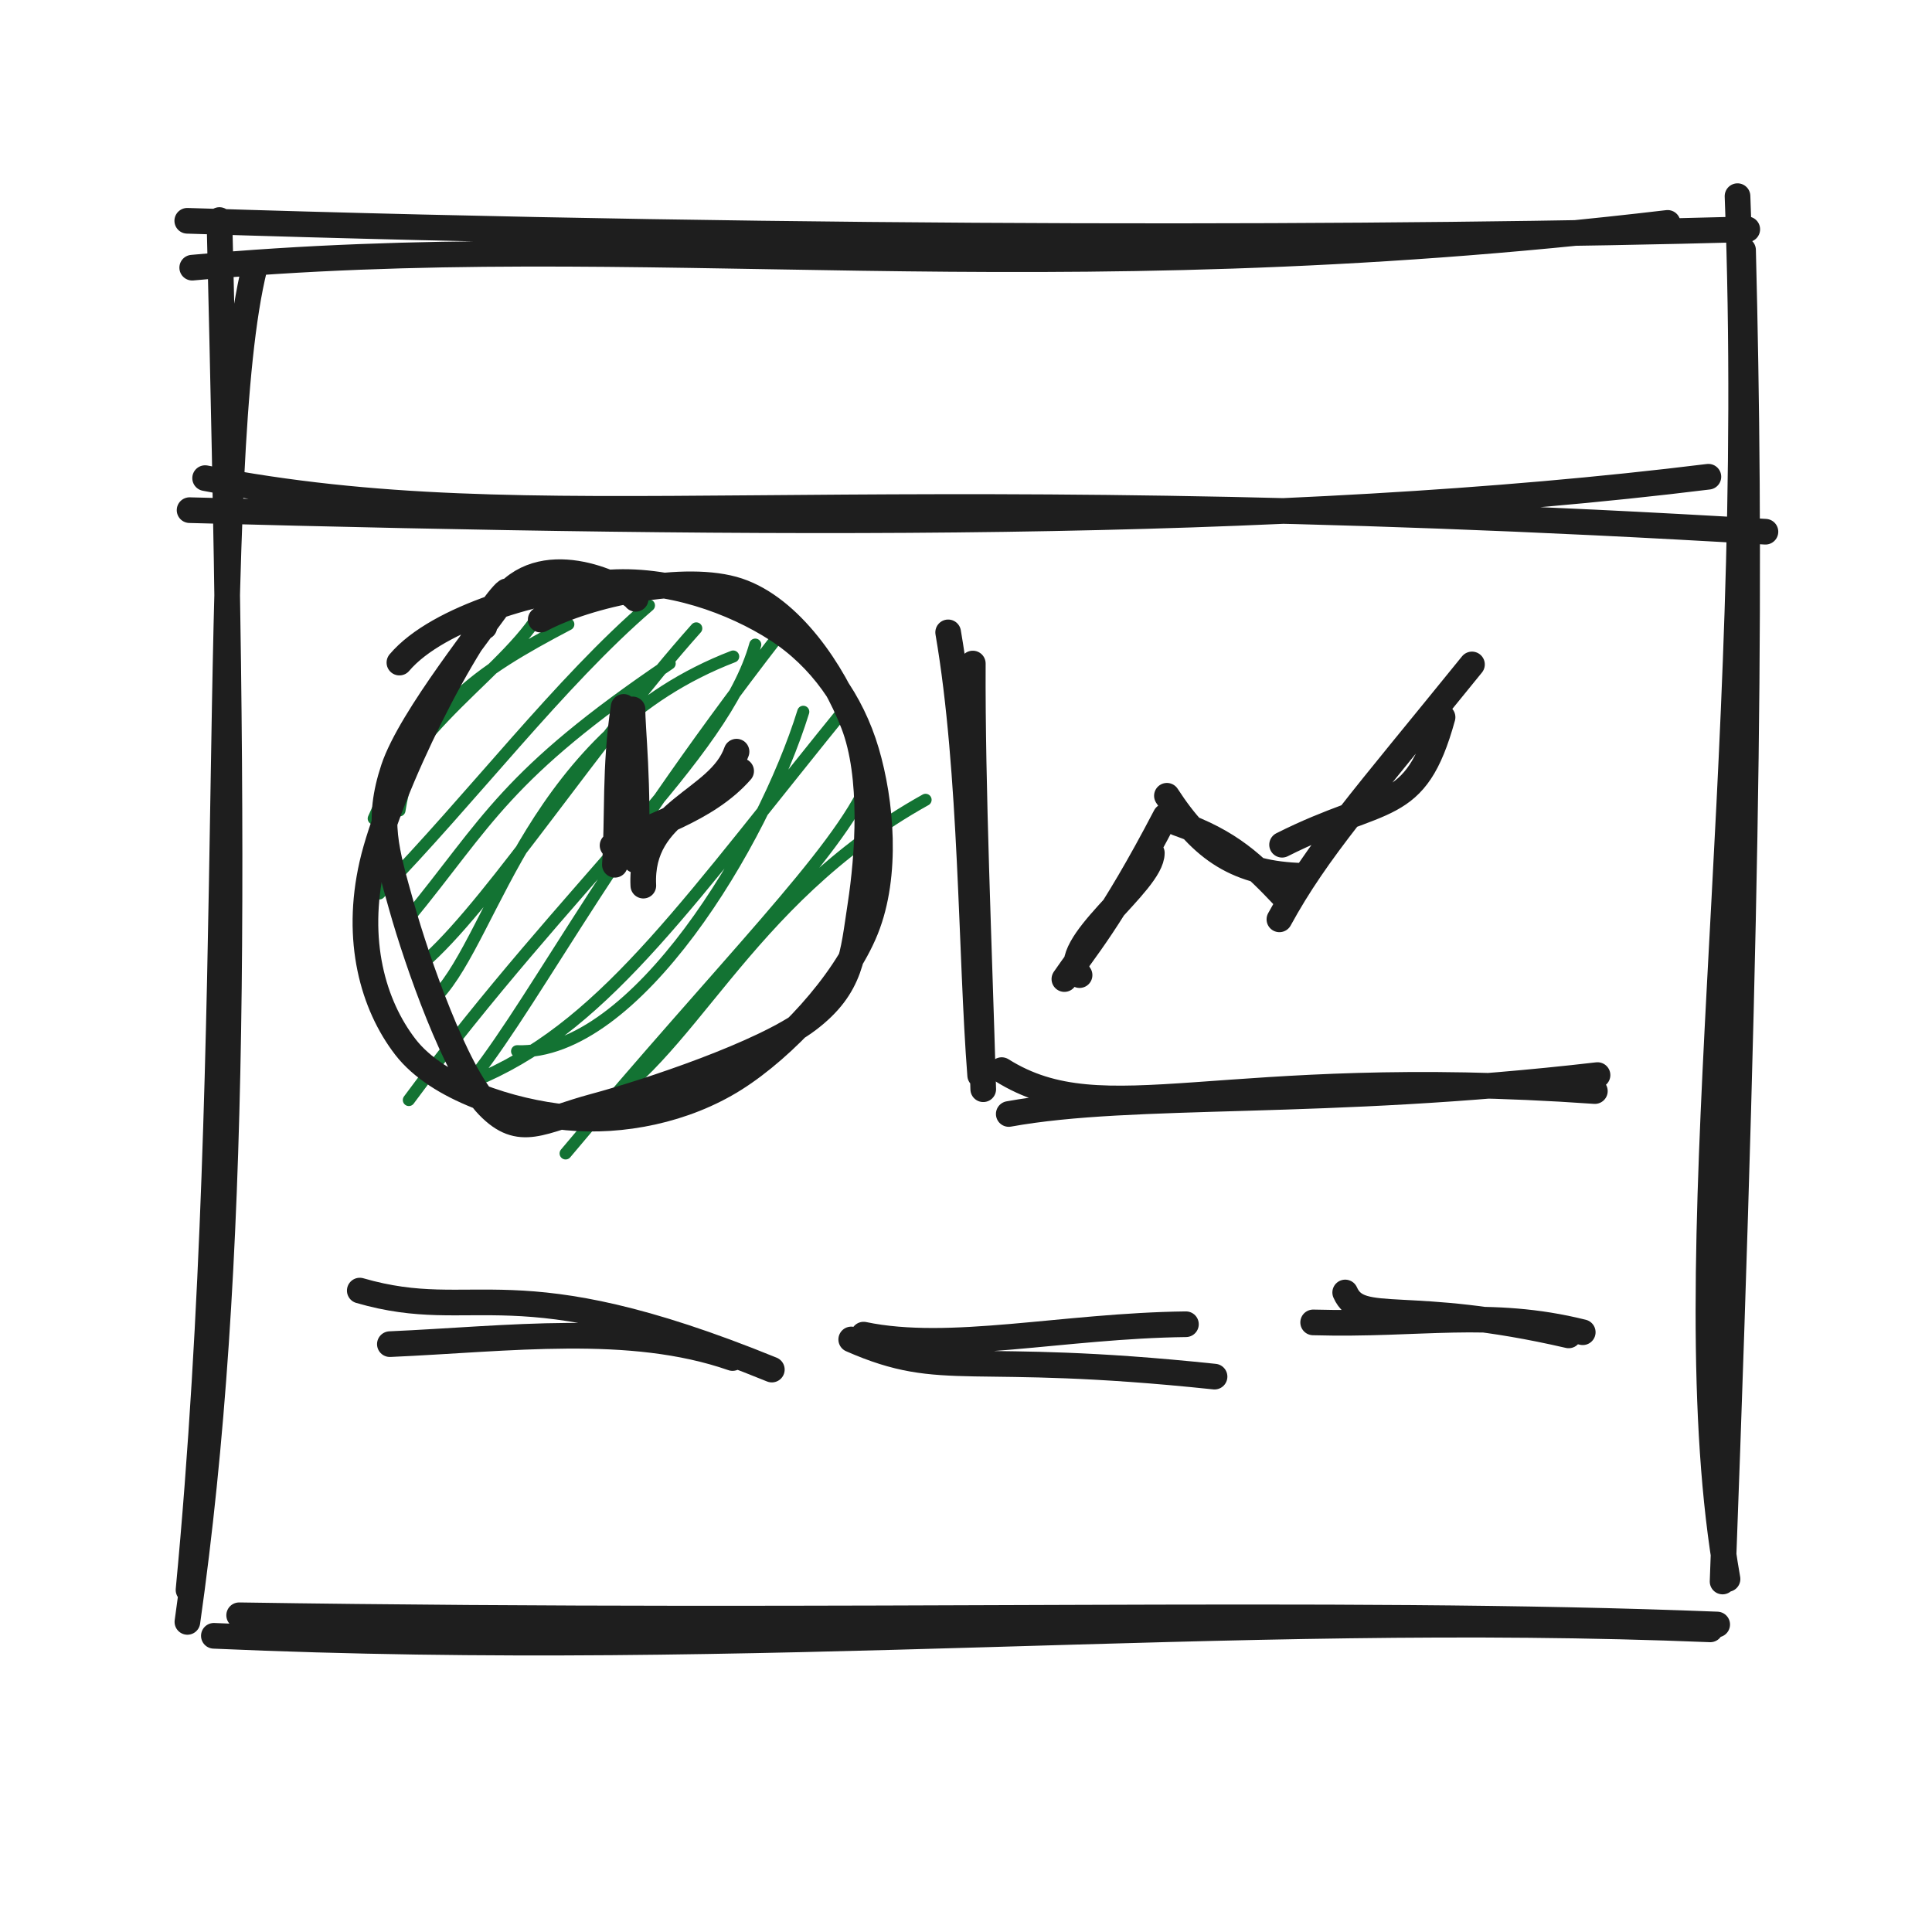
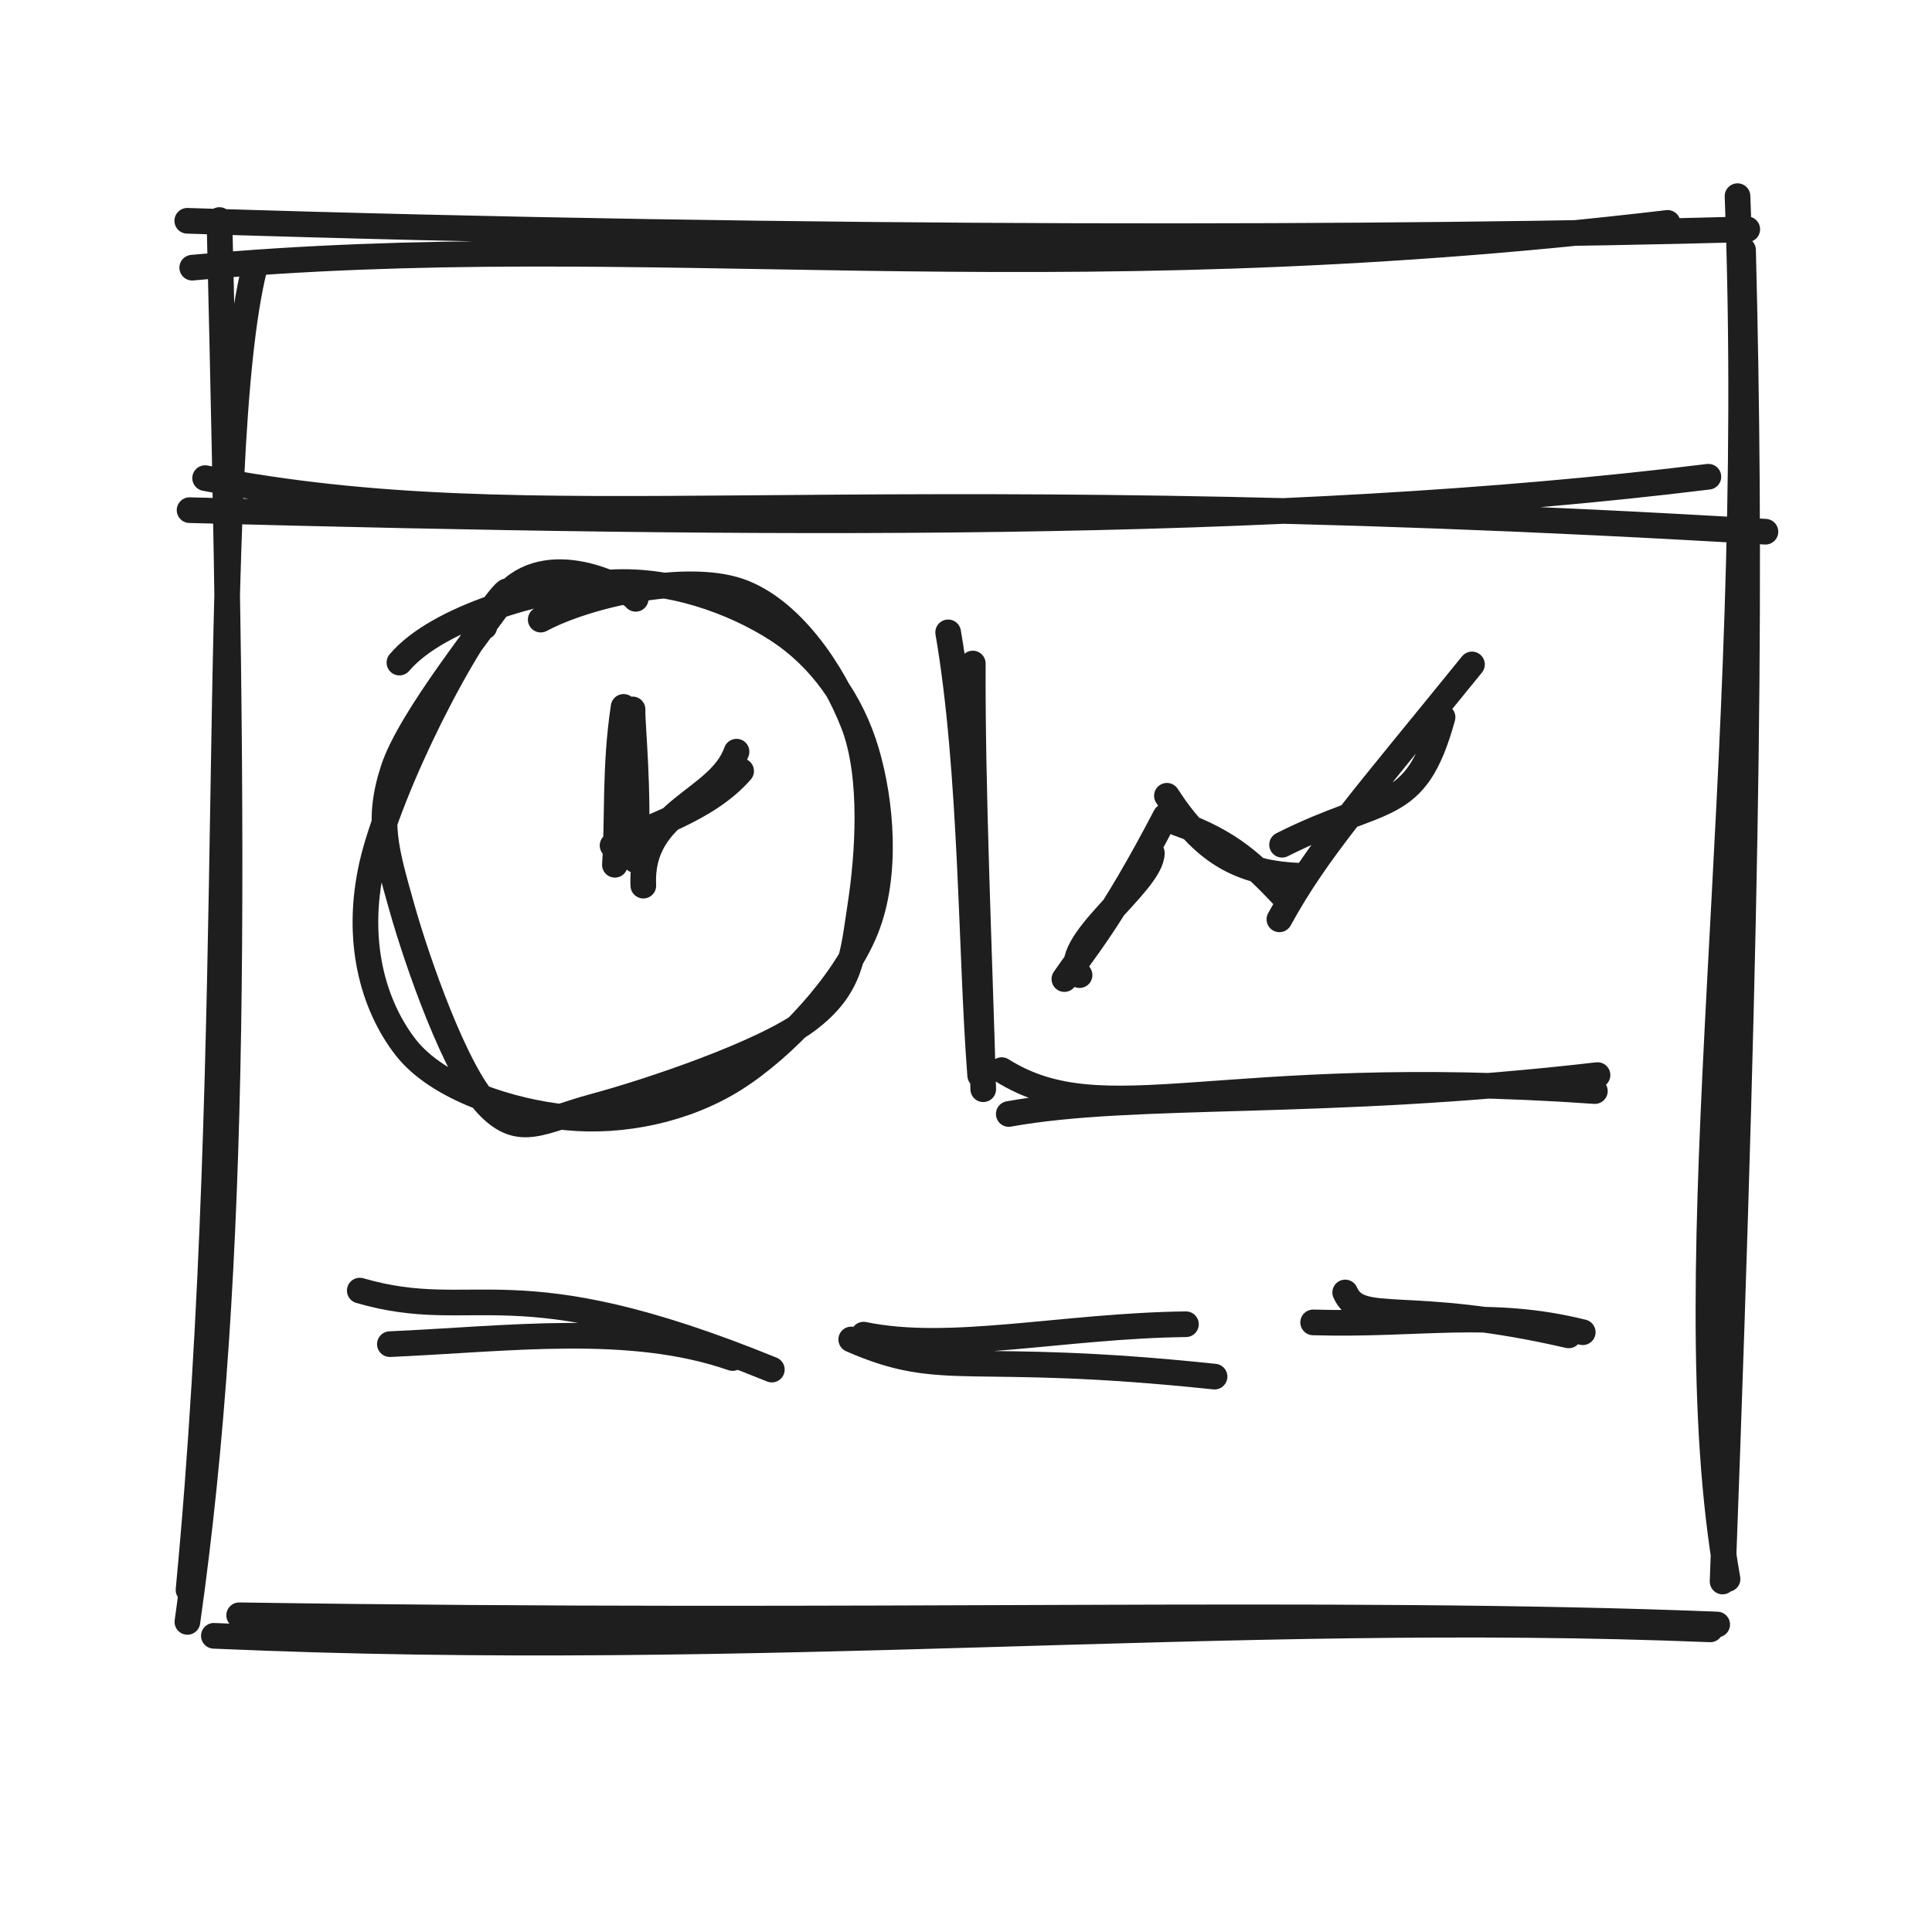
<svg xmlns="http://www.w3.org/2000/svg" width="128" height="128" viewBox="0 0 128 128" role="img">
  <path d="M12.735 17.734 C42.784 14.984, 68.321 19.75, 110.485 14.767 M12.407 14.628 C54.076 15.965, 93.444 15.802, 115.761 15.192 M115.115 12.996 C116.582 51.491, 110.722 83.488, 114.453 104.613 M115.482 16.567 C115.988 36.572, 115.913 56.797, 114.126 104.779 M113.311 107.95 C81.208 106.641, 50.644 109.996, 14.169 108.377 M113.768 107.628 C88.018 106.606, 57.66 107.655, 15.845 107.016 M12.49 105.337 C15.984 68.655, 13.677 30.613, 16.862 17.735 M12.416 107.455 C15.767 83.808, 15.58 57.595, 14.538 14.578" stroke="#1e1e1e" stroke-width="1.7" fill="none" stroke-linecap="round" stroke-linejoin="round" />
  <path d="M13.59 31.677 C36.029 36.006, 53.763 31.463, 116.965 35.228 M12.56 33.799 C50.71 34.816, 84.82 35.088, 113.185 31.585" stroke="#1e1e1e" stroke-width="1.7" fill="none" stroke-linecap="round" stroke-linejoin="round" />
-   <path d="M26.311 44.072 C26.311 44.072, 26.311 44.072, 26.311 44.072 M26.311 44.072 C26.311 44.072, 26.311 44.072, 26.311 44.072 M24.76 54.231 C27.887 46.904, 34.826 43.908, 36.627 38.933 M26.467 53.689 C27.477 47.258, 31.614 44.531, 37.653 41.361 M27.053 60.849 C32.336 54.411, 33.436 51.35, 44.367 43.962 M25.135 59.191 C31.322 52.826, 37.078 45.197, 42.995 40.112 M28.969 65.971 C32.79 61.941, 35.303 48.602, 48.576 43.496 M28.387 63.485 C32.785 59.448, 39.45 49.123, 46.129 41.632 M27.087 72.879 C37.737 58.458, 47.985 50.05, 50.038 42.707 M30.562 72.409 C34.987 67.251, 39.415 57.818, 51.592 42.1 M34.258 69.647 C42.094 69.932, 50.545 55.784, 53.219 47.157 M32.125 71.32 C40.364 67.609, 45.719 59.571, 56.389 46.463 M38.79 73.887 C45.732 70.284, 49.134 59.783, 61.322 52.99 M37.473 76.418 C48.042 63.796, 55.5 56.558, 57.545 51.751" stroke="#137333" stroke-width="0.8" fill="none" stroke-linecap="round" stroke-linejoin="round" />
  <path d="M26.462 43.898 C29.041 40.858, 35.913 38.979, 40.084 38.614 C44.256 38.249, 48.604 39.845, 51.49 41.709 C54.376 43.573, 56.421 46.489, 57.4 49.799 C58.379 53.108, 58.819 57.955, 57.364 61.569 C55.909 65.182, 51.968 69.404, 48.668 71.482 C45.368 73.559, 41.199 74.388, 37.564 74.034 C33.928 73.68, 29.006 72.152, 26.854 69.358 C24.702 66.565, 23.511 62.294, 24.651 57.273 C25.791 52.252, 30.781 42.164, 33.692 39.231 C36.603 36.298, 41.681 39.067, 42.116 39.674 M35.824 41.051 C38.972 39.366, 45.445 37.986, 48.897 39.136 C52.35 40.286, 55.19 44.473, 56.54 47.949 C57.891 51.426, 57.505 56.723, 57.001 59.995 C56.497 63.267, 56.451 65.364, 53.516 67.581 C50.581 69.798, 42.92 72.35, 39.39 73.296 C35.86 74.242, 34.466 75.464, 32.335 73.256 C30.204 71.049, 27.649 63.772, 26.605 60.052 C25.561 56.332, 24.945 54.341, 26.071 50.937 C27.198 47.533, 32.361 41.196, 33.364 39.627 C34.368 38.058, 31.802 40.987, 32.092 41.523" stroke="#1e1e1e" stroke-width="1.7" fill="none" stroke-linecap="round" stroke-linejoin="round" />
  <path d="M41.908 46.999 C41.874 47.995, 42.35 52.139, 42.106 56.99 M41.316 46.834 C40.71 50.835, 40.948 54.241, 40.738 57.293 M42.622 58.675 C42.367 53.627, 47.632 53.122, 48.797 49.8 M40.584 56.015 C42.98 54.693, 46.781 53.736, 49.102 51.084" stroke="#1e1e1e" stroke-width="1.7" fill="none" stroke-linecap="round" stroke-linejoin="round" />
  <path d="M64.939 71.242 C64.316 63.3, 64.41 51.126, 62.818 41.896 M65.142 72.164 C64.874 62.671, 64.411 52.13, 64.451 43.961" stroke="#1e1e1e" stroke-width="1.7" fill="none" stroke-linecap="round" stroke-linejoin="round" />
  <path d="M66.365 70.898 C73.206 75.194, 80.731 70.534, 105.664 72.286 M66.833 73.804 C75.196 72.291, 87.651 73.34, 105.84 71.227" stroke="#1e1e1e" stroke-width="1.7" fill="none" stroke-linecap="round" stroke-linejoin="round" />
  <path d="M71.524 64.604 C70.091 62.639, 76.312 58.529, 76.312 56.511 M70.518 64.865 C71.792 62.988, 73.6 61.008, 77.216 54.079 M77.311 52.722 C79.662 56.343, 82.01 57.907, 86.301 58.026 M77.984 54.522 C81.546 55.767, 83.09 57.327, 85.068 59.411 M84.941 55.966 C91.663 52.579, 93.763 54.095, 95.573 47.518 M84.764 60.909 C87.265 56.327, 90.351 52.871, 97.522 44.021" stroke="#1e1e1e" stroke-width="1.7" fill="none" stroke-linecap="round" stroke-linejoin="round" />
  <path d="M23.836 85.505 C31.61 87.757, 33.825 83.684, 51.136 90.738 M25.83 89.053 C33.713 88.706, 41.748 87.614, 48.532 89.973" stroke="#1e1e1e" stroke-width="1.7" fill="none" stroke-linecap="round" stroke-linejoin="round" />
  <path d="M56.396 88.743 C62.587 91.46, 63.964 89.466, 80.467 91.205 M57.216 88.423 C62.937 89.618, 70.446 87.832, 78.571 87.734" stroke="#1e1e1e" stroke-width="1.7" fill="none" stroke-linecap="round" stroke-linejoin="round" />
  <path d="M89.123 85.63 C90.118 87.879, 93.173 85.984, 103.929 88.473 M87 87.613 C94.115 87.816, 98.688 86.724, 104.861 88.264" stroke="#1e1e1e" stroke-width="1.7" fill="none" stroke-linecap="round" stroke-linejoin="round" />
</svg>
